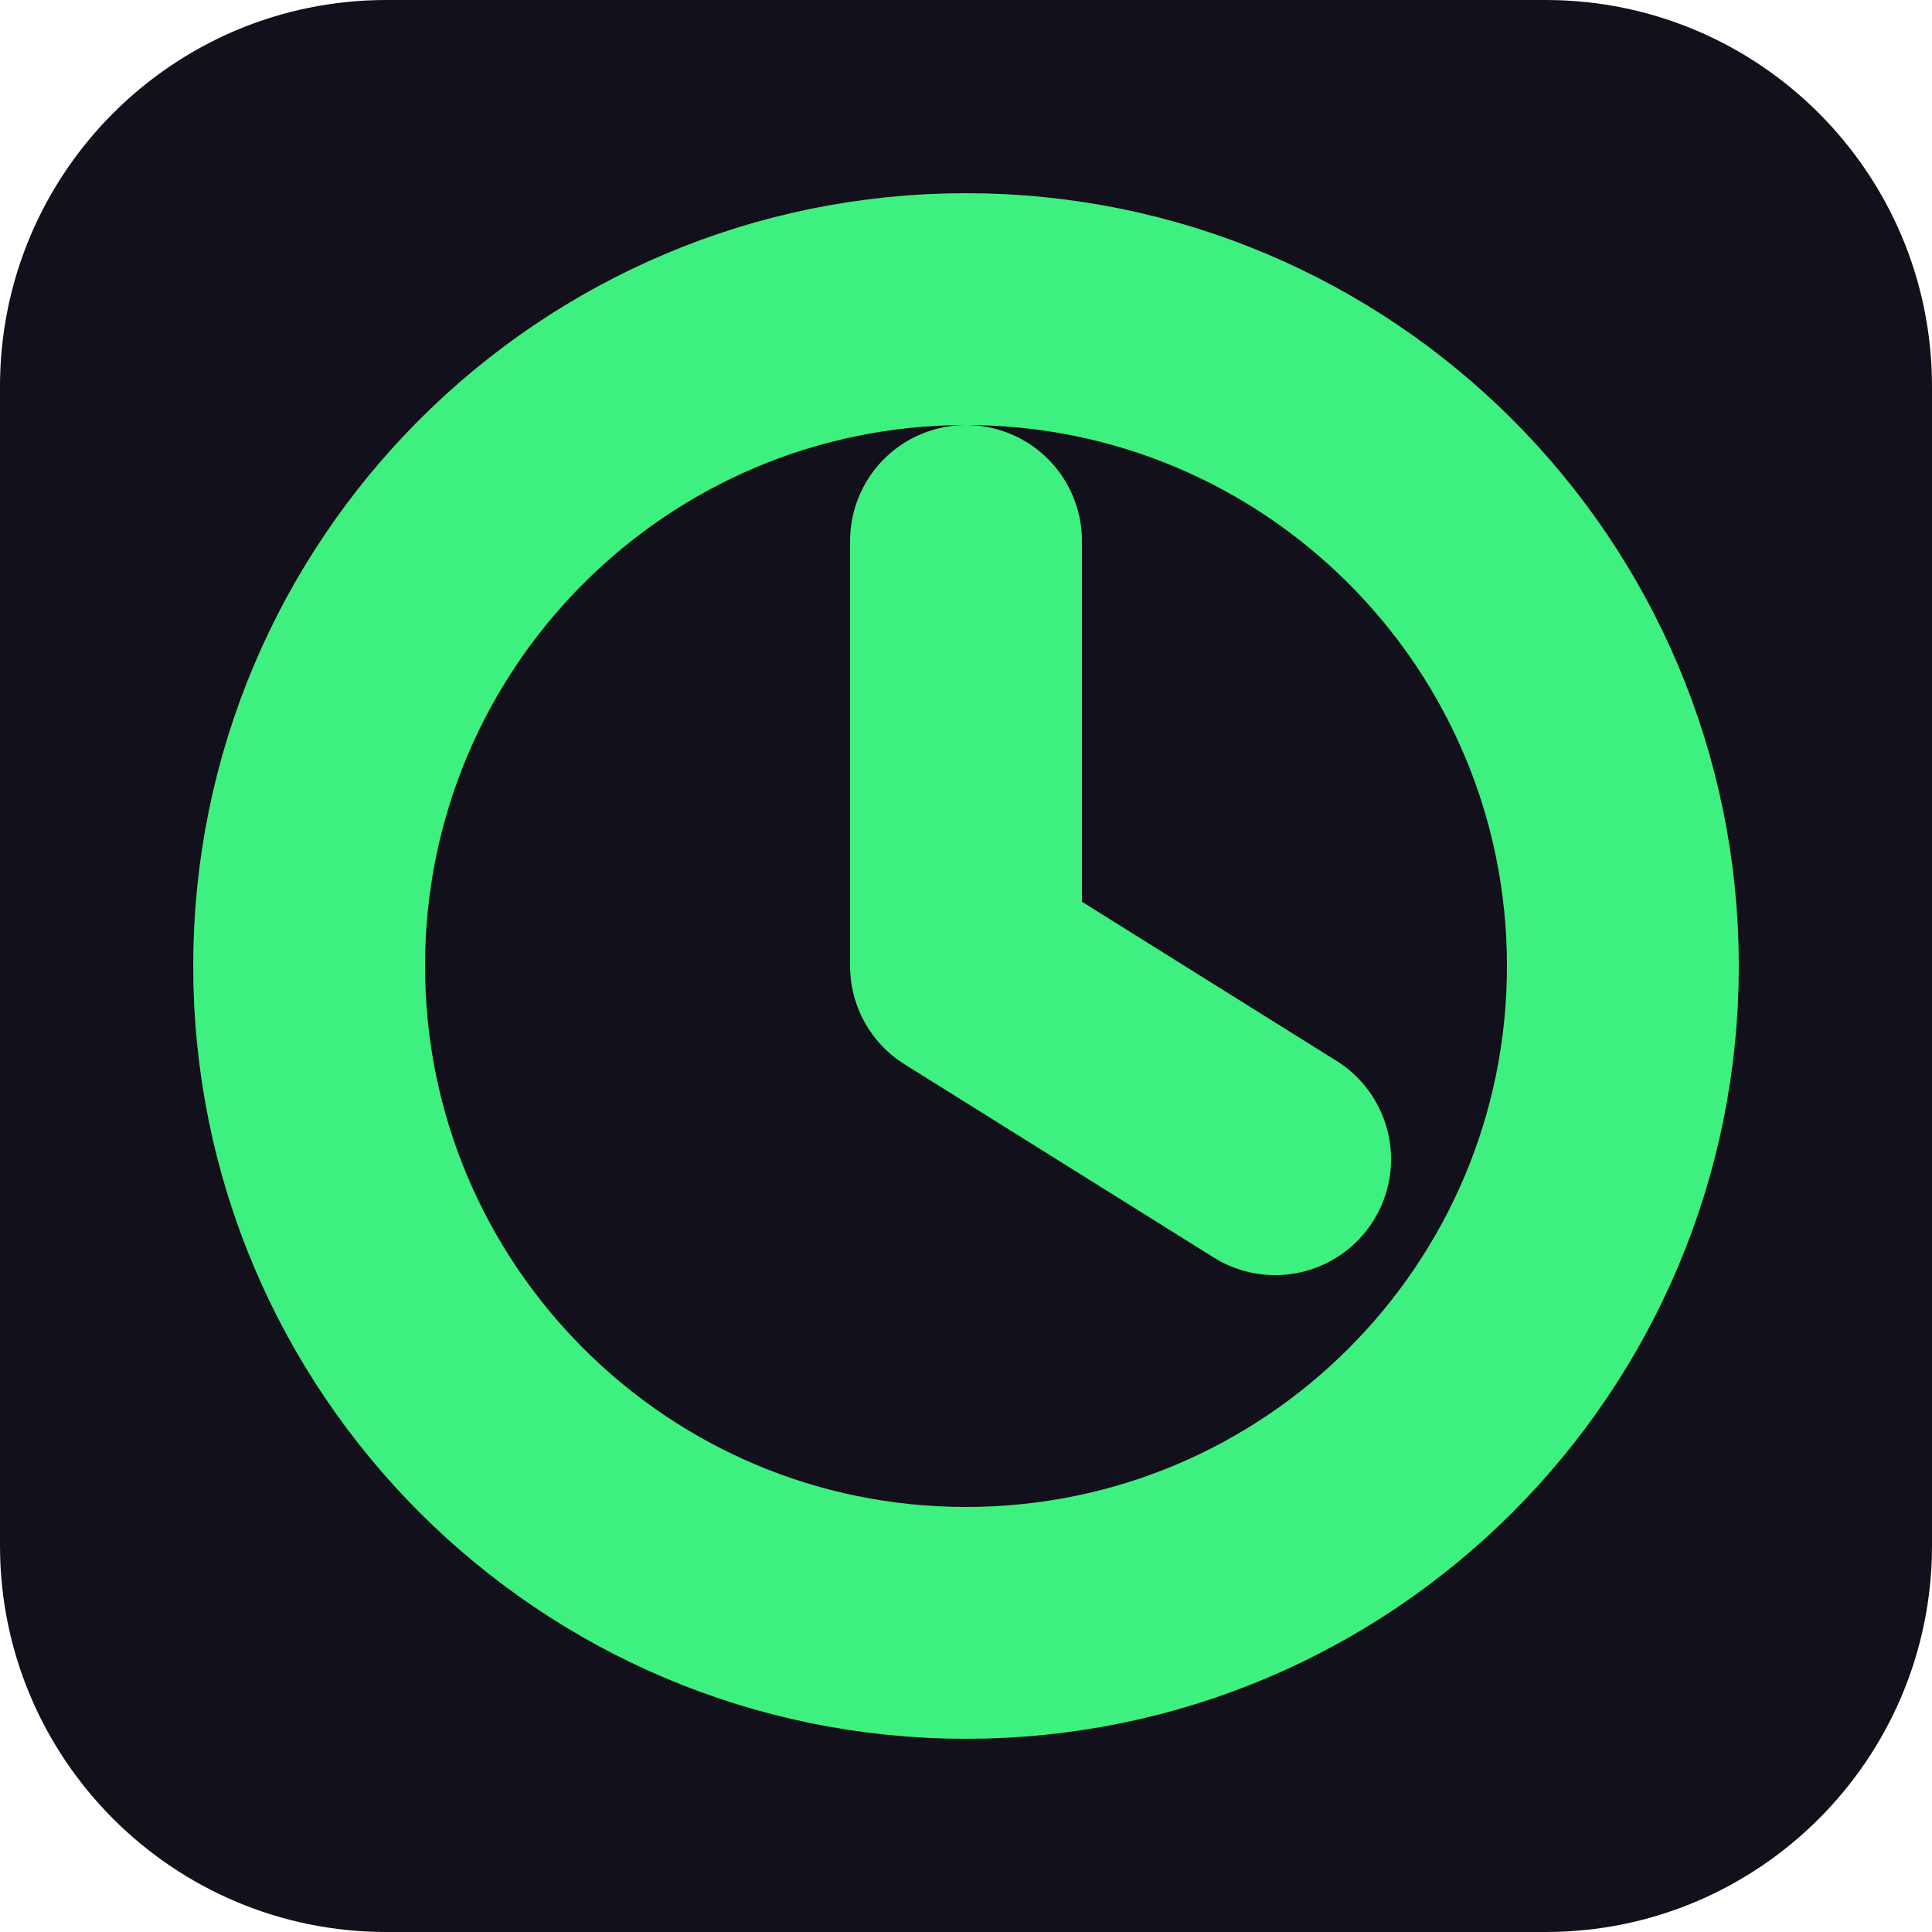
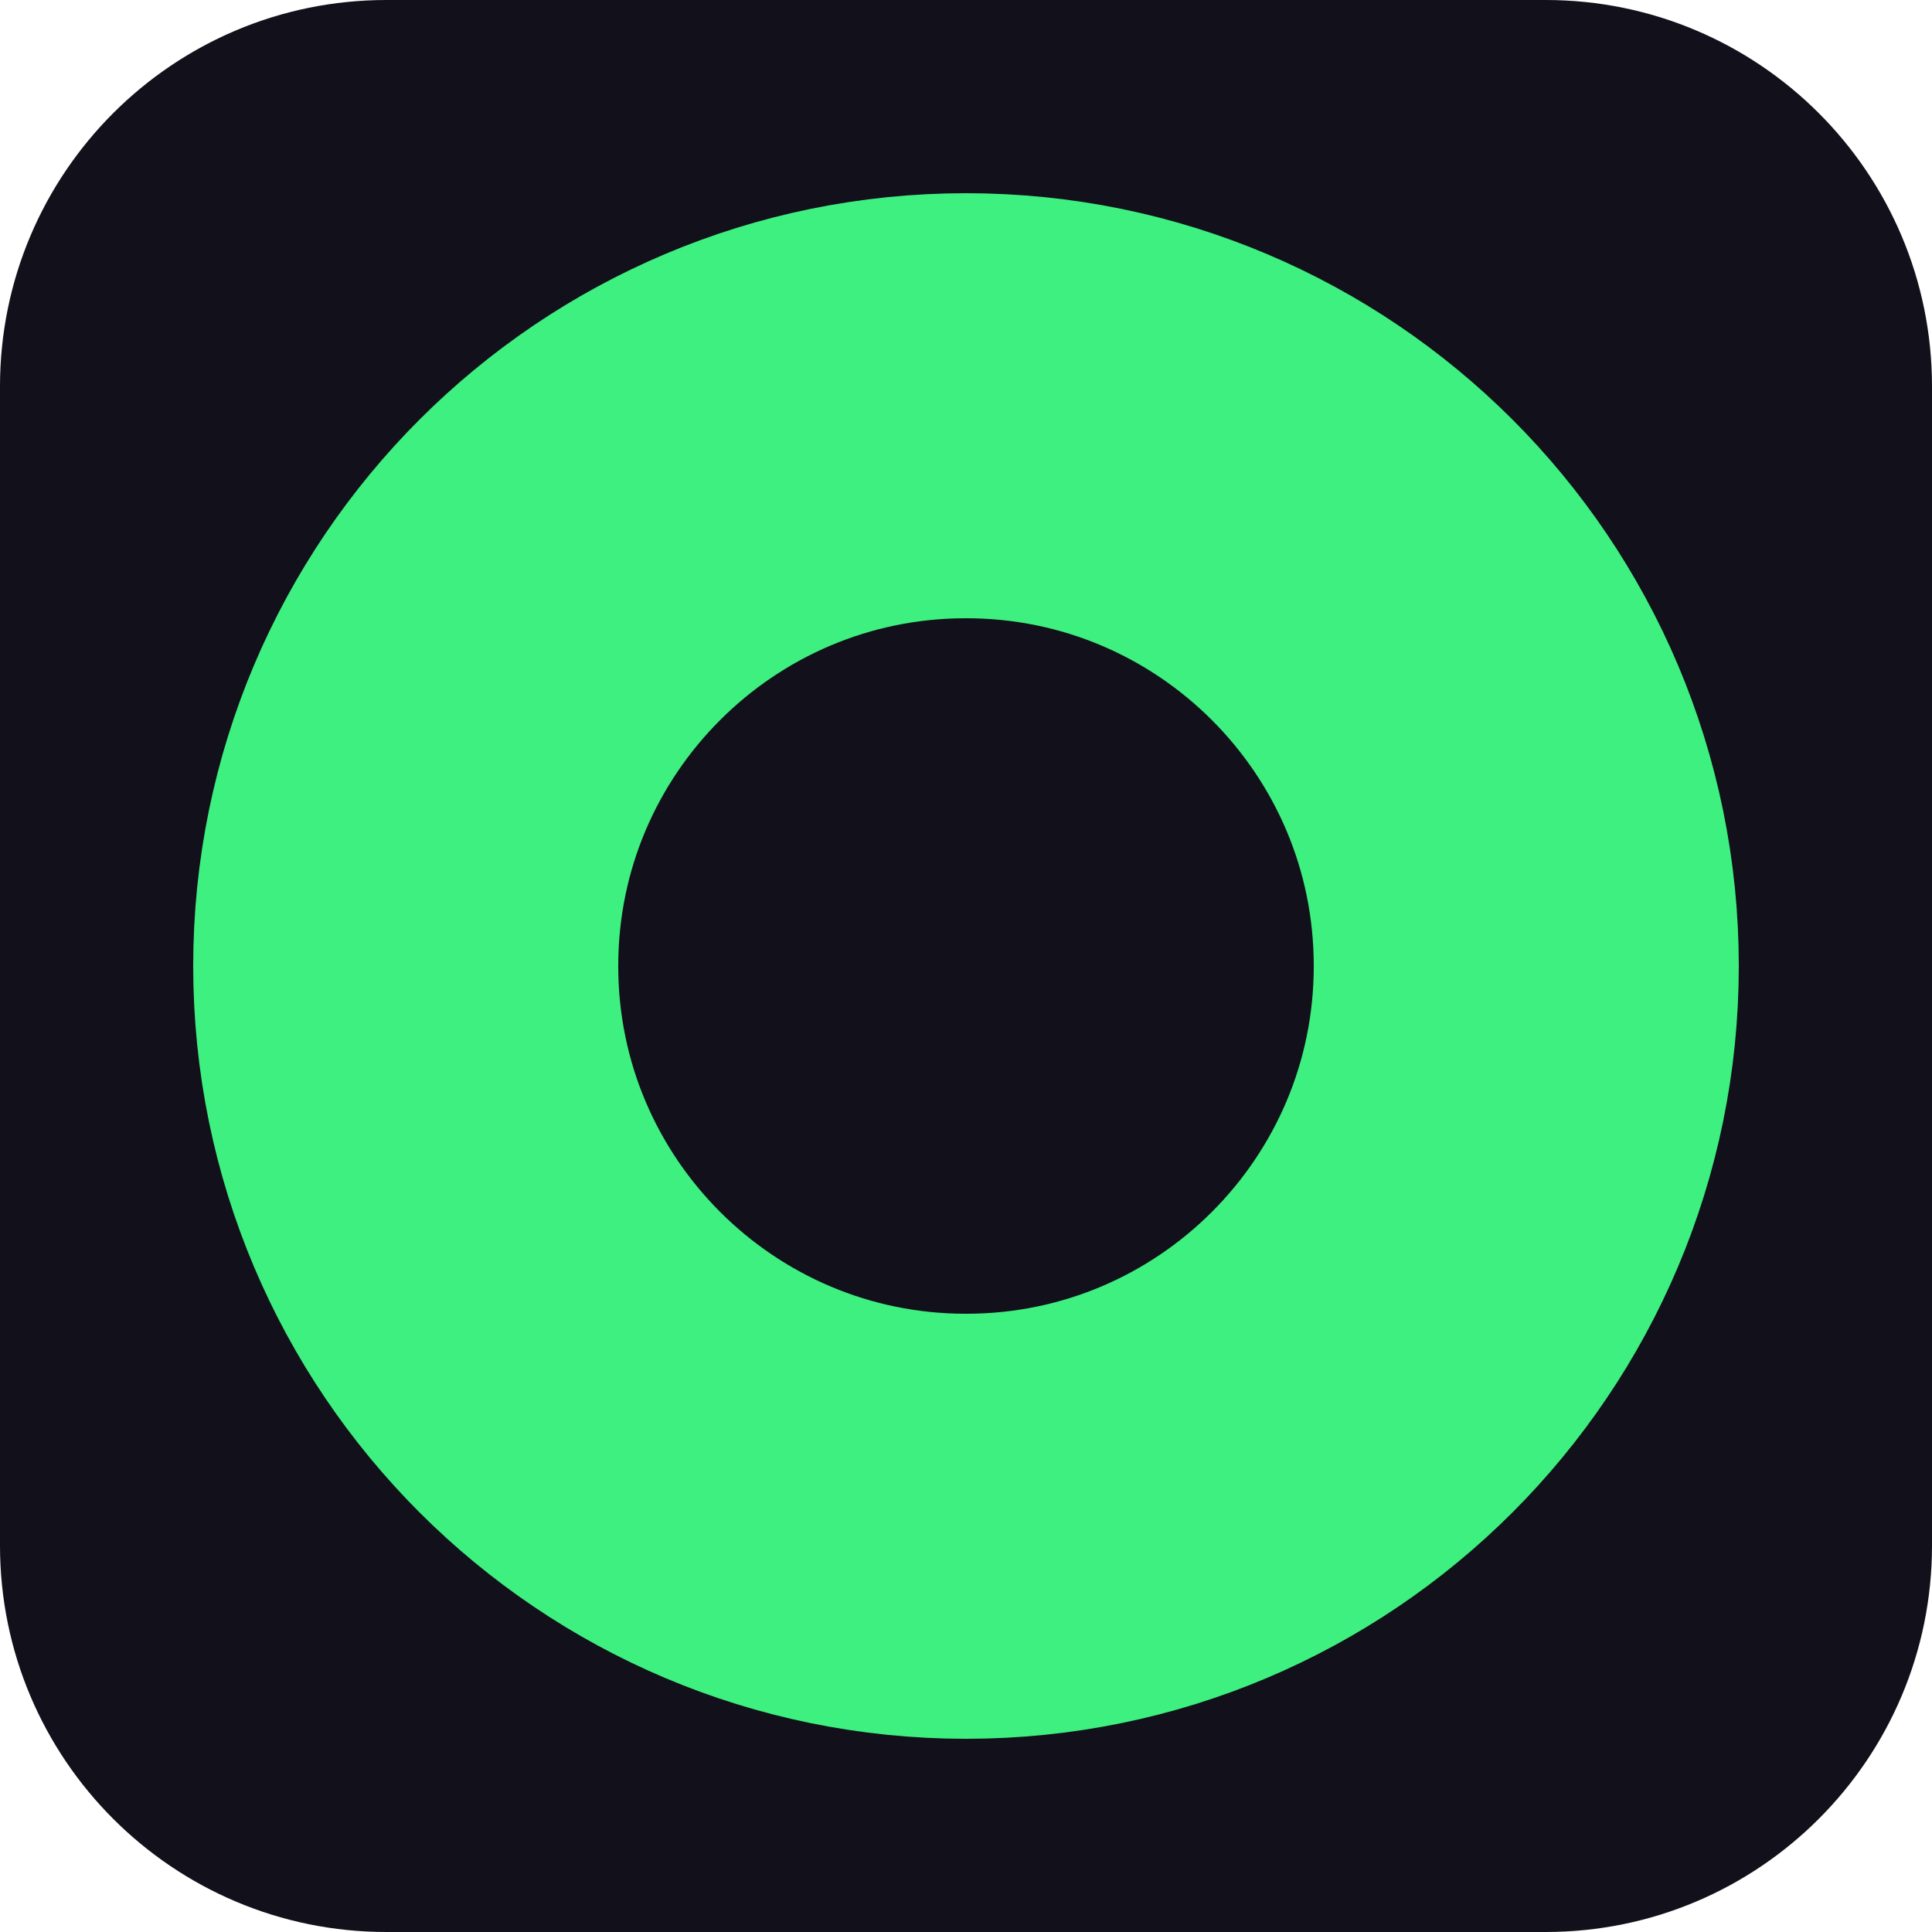
<svg xmlns="http://www.w3.org/2000/svg" viewBox="0 0 100 100">
  <rect width="100" height="100" rx="20" fill="#12101a" />
-   <circle cx="50" cy="50" r="34" fill="none" stroke="#3ef07f" stroke-width="12" />
-   <path d="M50 50 V28 M50 50 L66 60" fill="none" stroke="#3ef07f" stroke-width="12" stroke-linecap="round" />
+   <circle cx="50" cy="50" r="29" fill="none" stroke="#3ef07f" stroke-width="22" />
</svg>
